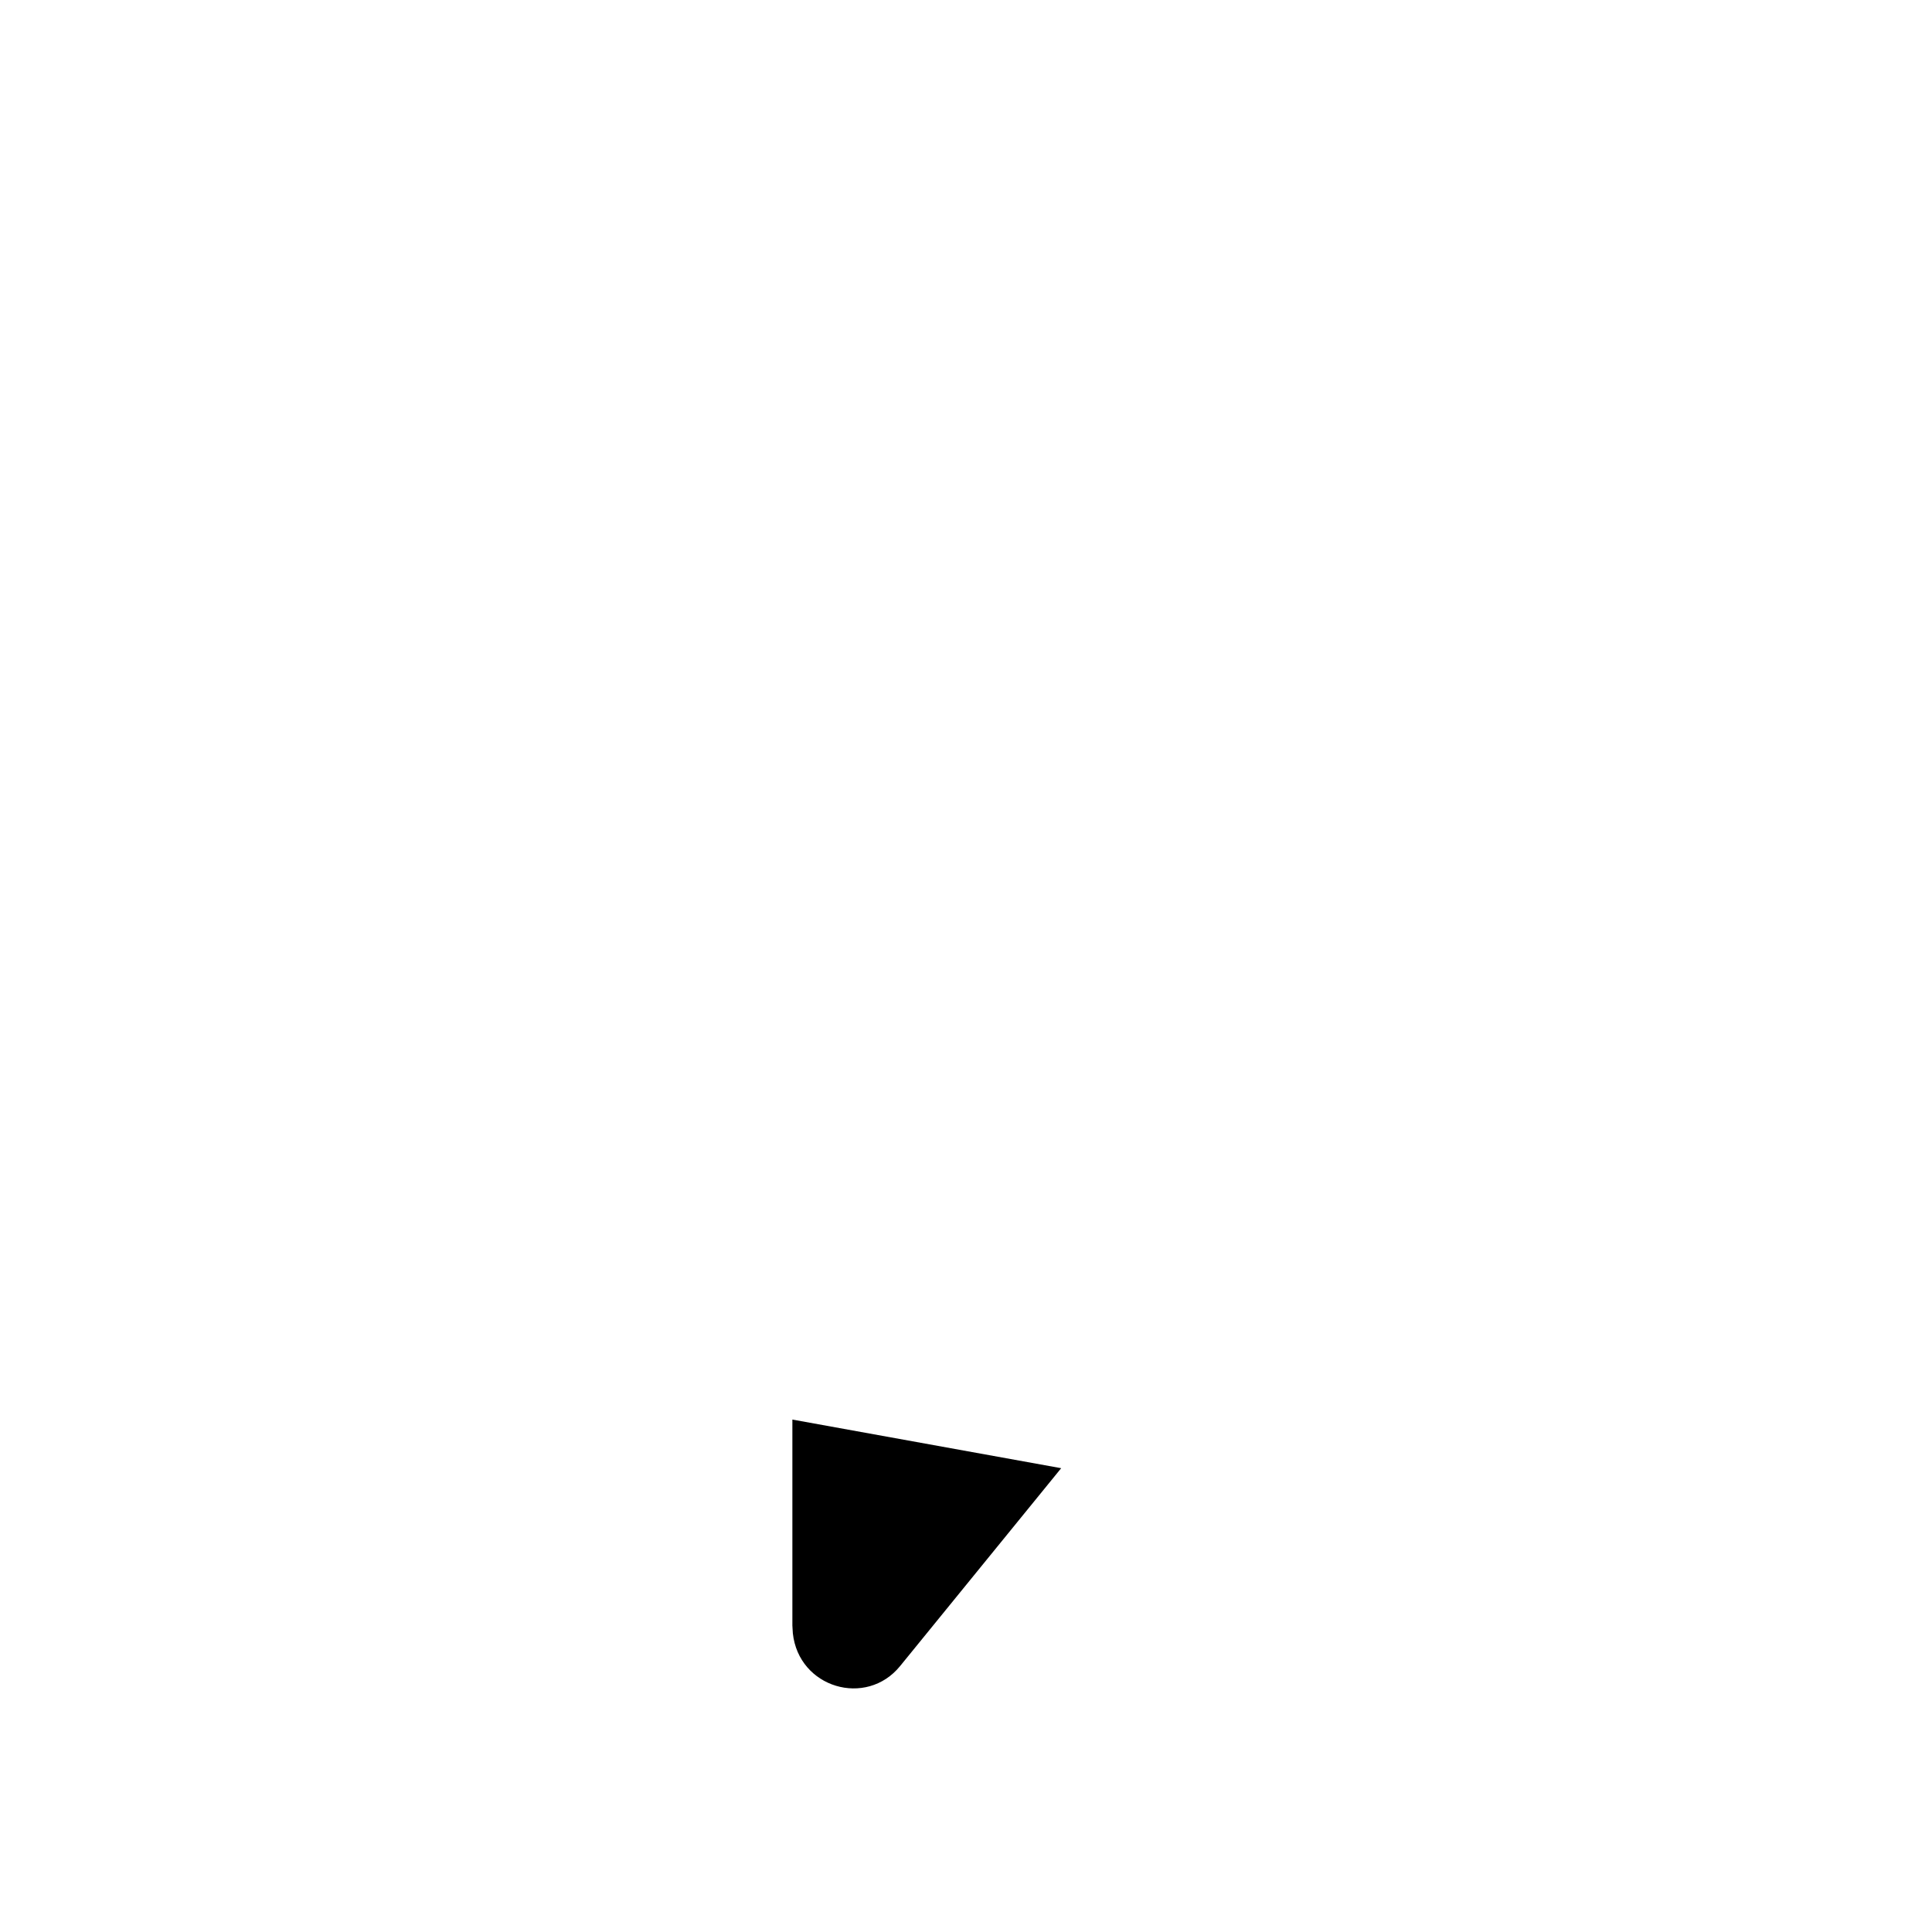
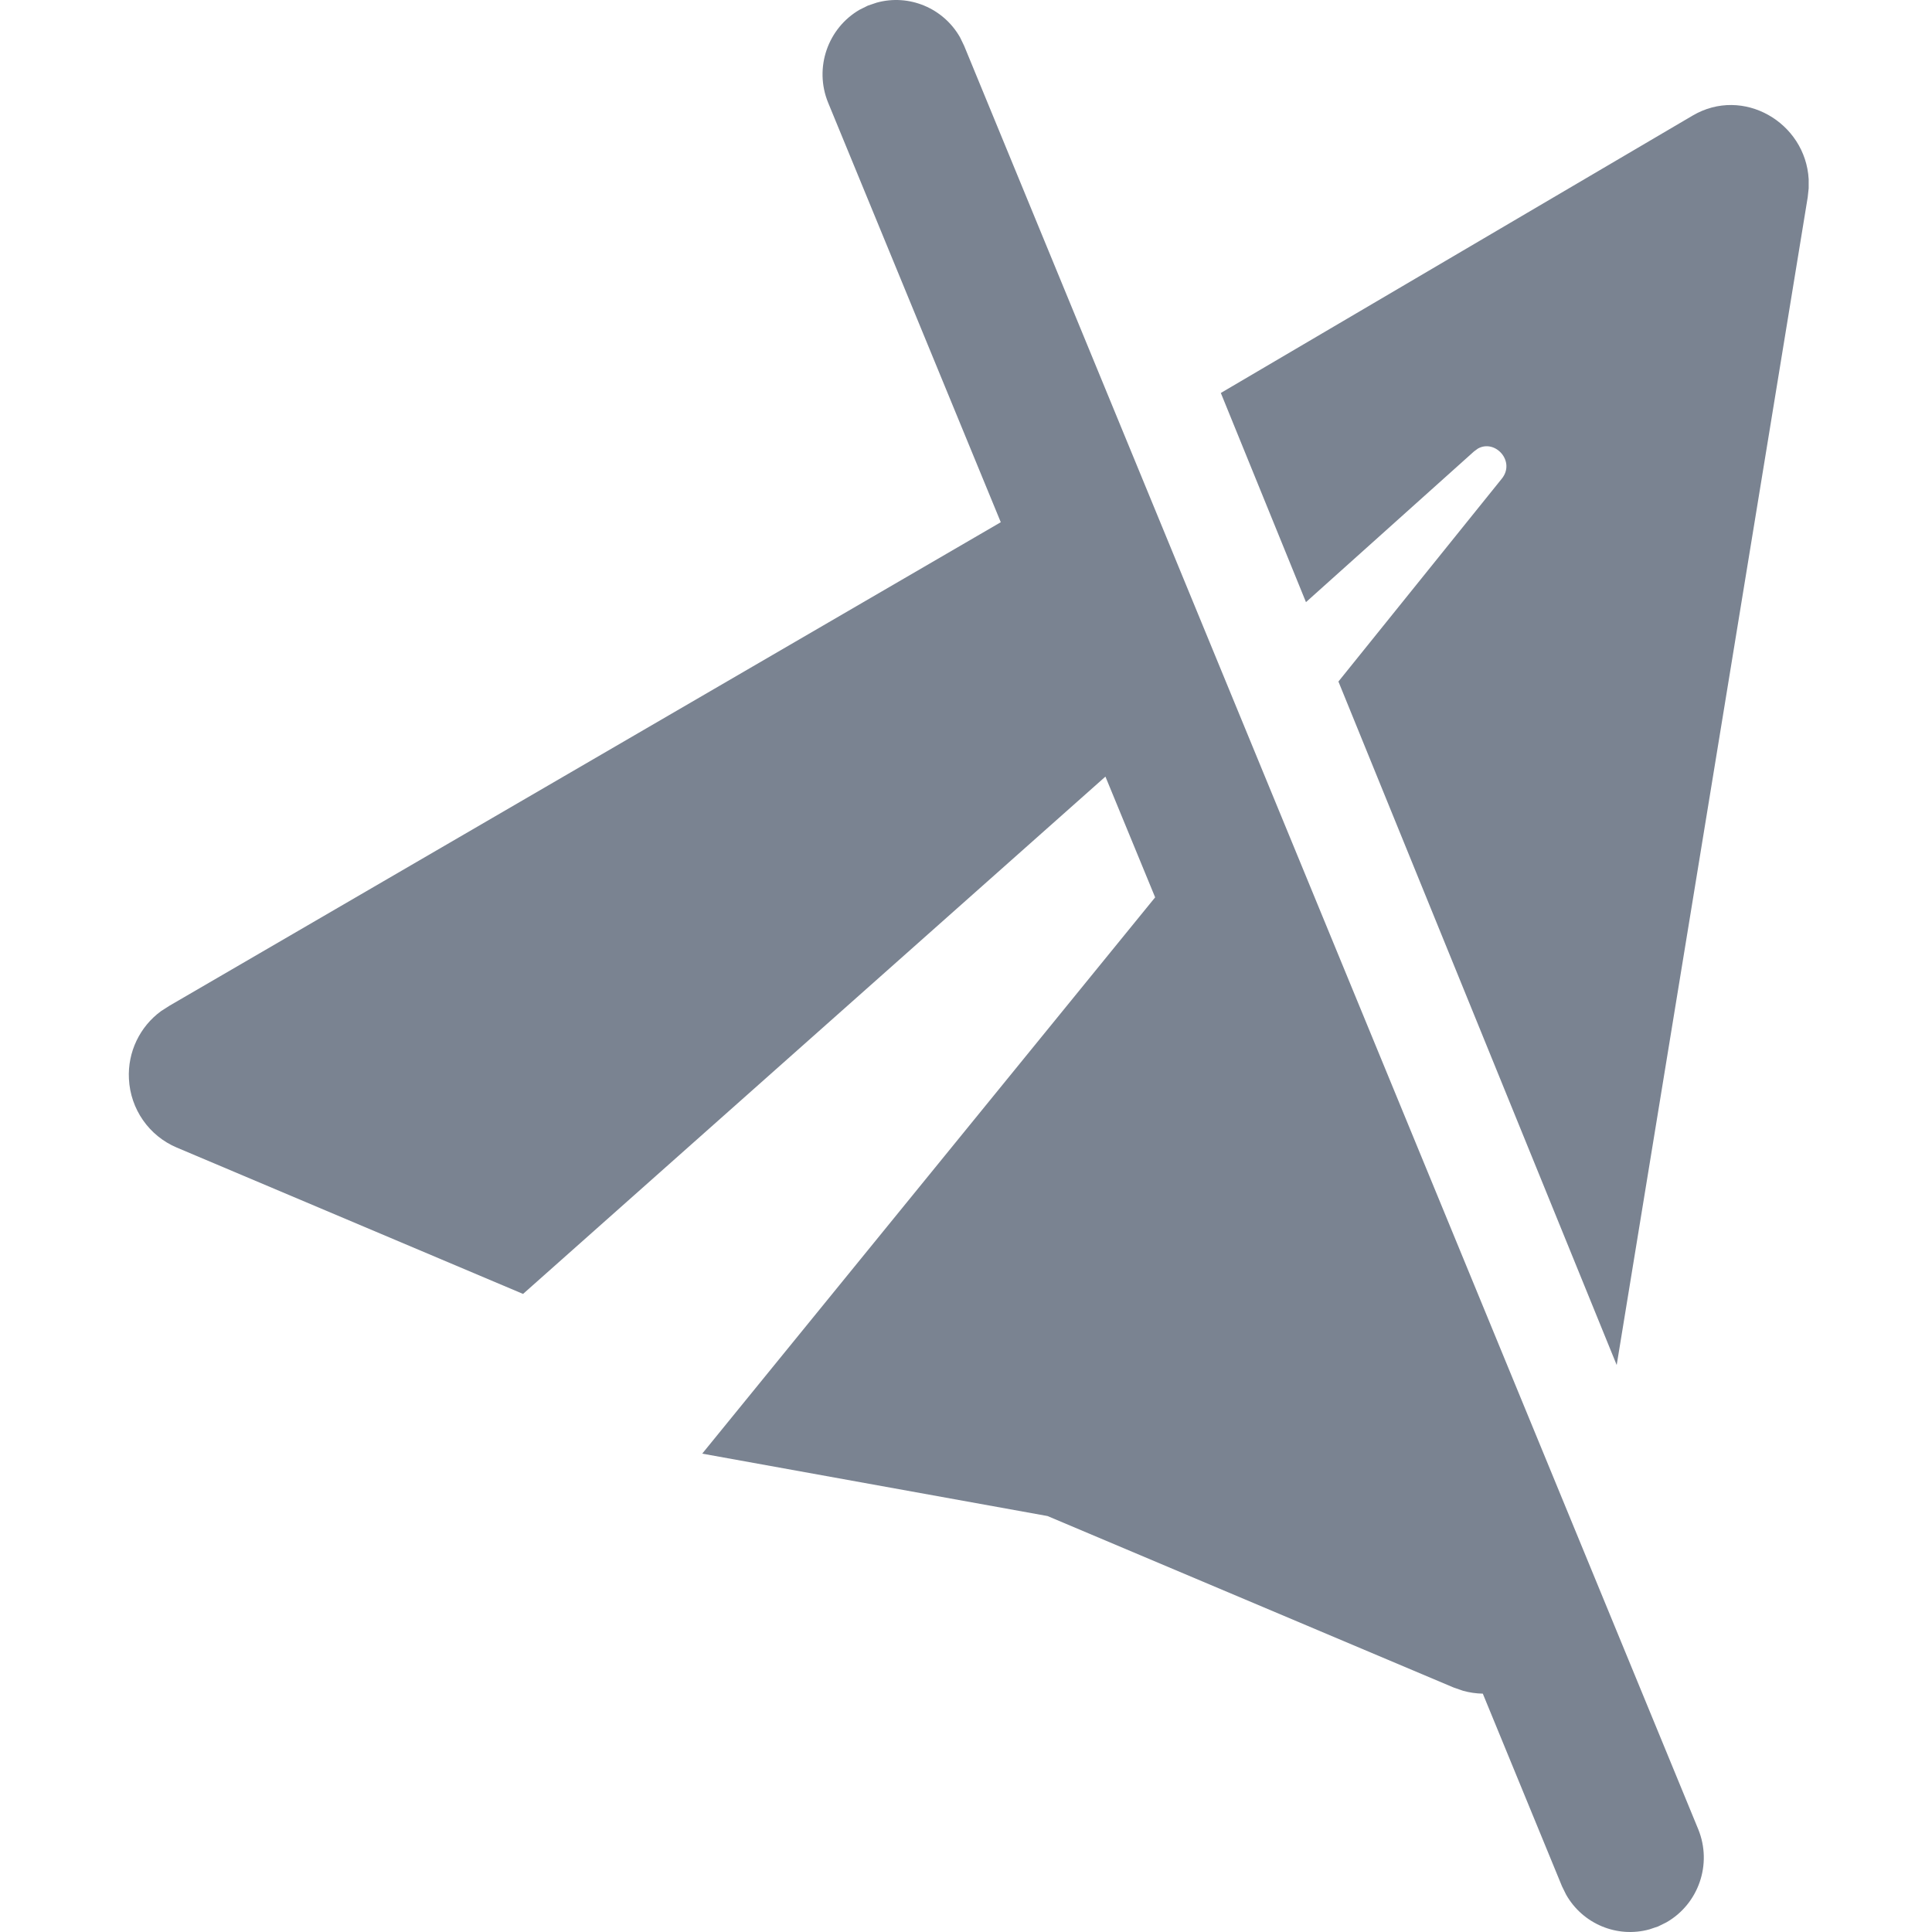
- <svg xmlns="http://www.w3.org/2000/svg" width="30" height="30" viewbox="0 0 30 30" code="80852" transform="">
-   <path d="M12.304 22.043L16.478 22.798 13.978 25.869C13.451 26.519 12.401 26.209 12.311 25.36L12.304 25.241 12.304 22.043Z" />
+ <svg xmlns="http://www.w3.org/2000/svg" width="30" height="30" viewBox="0 0 30 30">
+   <g fill="none" fill-rule="evenodd" class="unpublish-secondary">
+     <path fill="#7A8391" fill-rule="nonzero" d="M14.908,0.581 L14.971,0.711 L26.37,28.404 C26.592,28.948 26.373,29.565 25.878,29.849 L25.749,29.913 L25.613,29.959 C25.111,30.098 24.576,29.875 24.318,29.419 L24.254,29.289 L23.025,26.299 C22.921,26.297 22.817,26.282 22.717,26.254 L22.57,26.203 L16.266,23.541 L10.904,22.572 L17.937,13.934 L17.165,12.059 L8.122,20.092 L2.744,17.819 C2.314,17.637 2.025,17.223 2.002,16.753 C1.98,16.335 2.172,15.94 2.503,15.699 L2.633,15.616 L15.54,8.109 L12.859,1.594 C12.637,1.051 12.856,0.436 13.348,0.151 L13.477,0.087 L13.613,0.041 C14.115,-0.098 14.65,0.125 14.908,0.581 Z M28.085,2.924 L28.07,3.063 L25.104,21.196 L20.783,10.583 L23.319,7.434 C23.538,7.164 23.216,6.814 22.948,6.966 L22.888,7.01 L20.279,9.35 L18.957,6.102 L26.281,1.796 C27.067,1.332 28.036,1.903 28.085,2.783 L28.085,2.924 Z" class="unpublish-secondary__shape" />
+   </g>
</svg>
